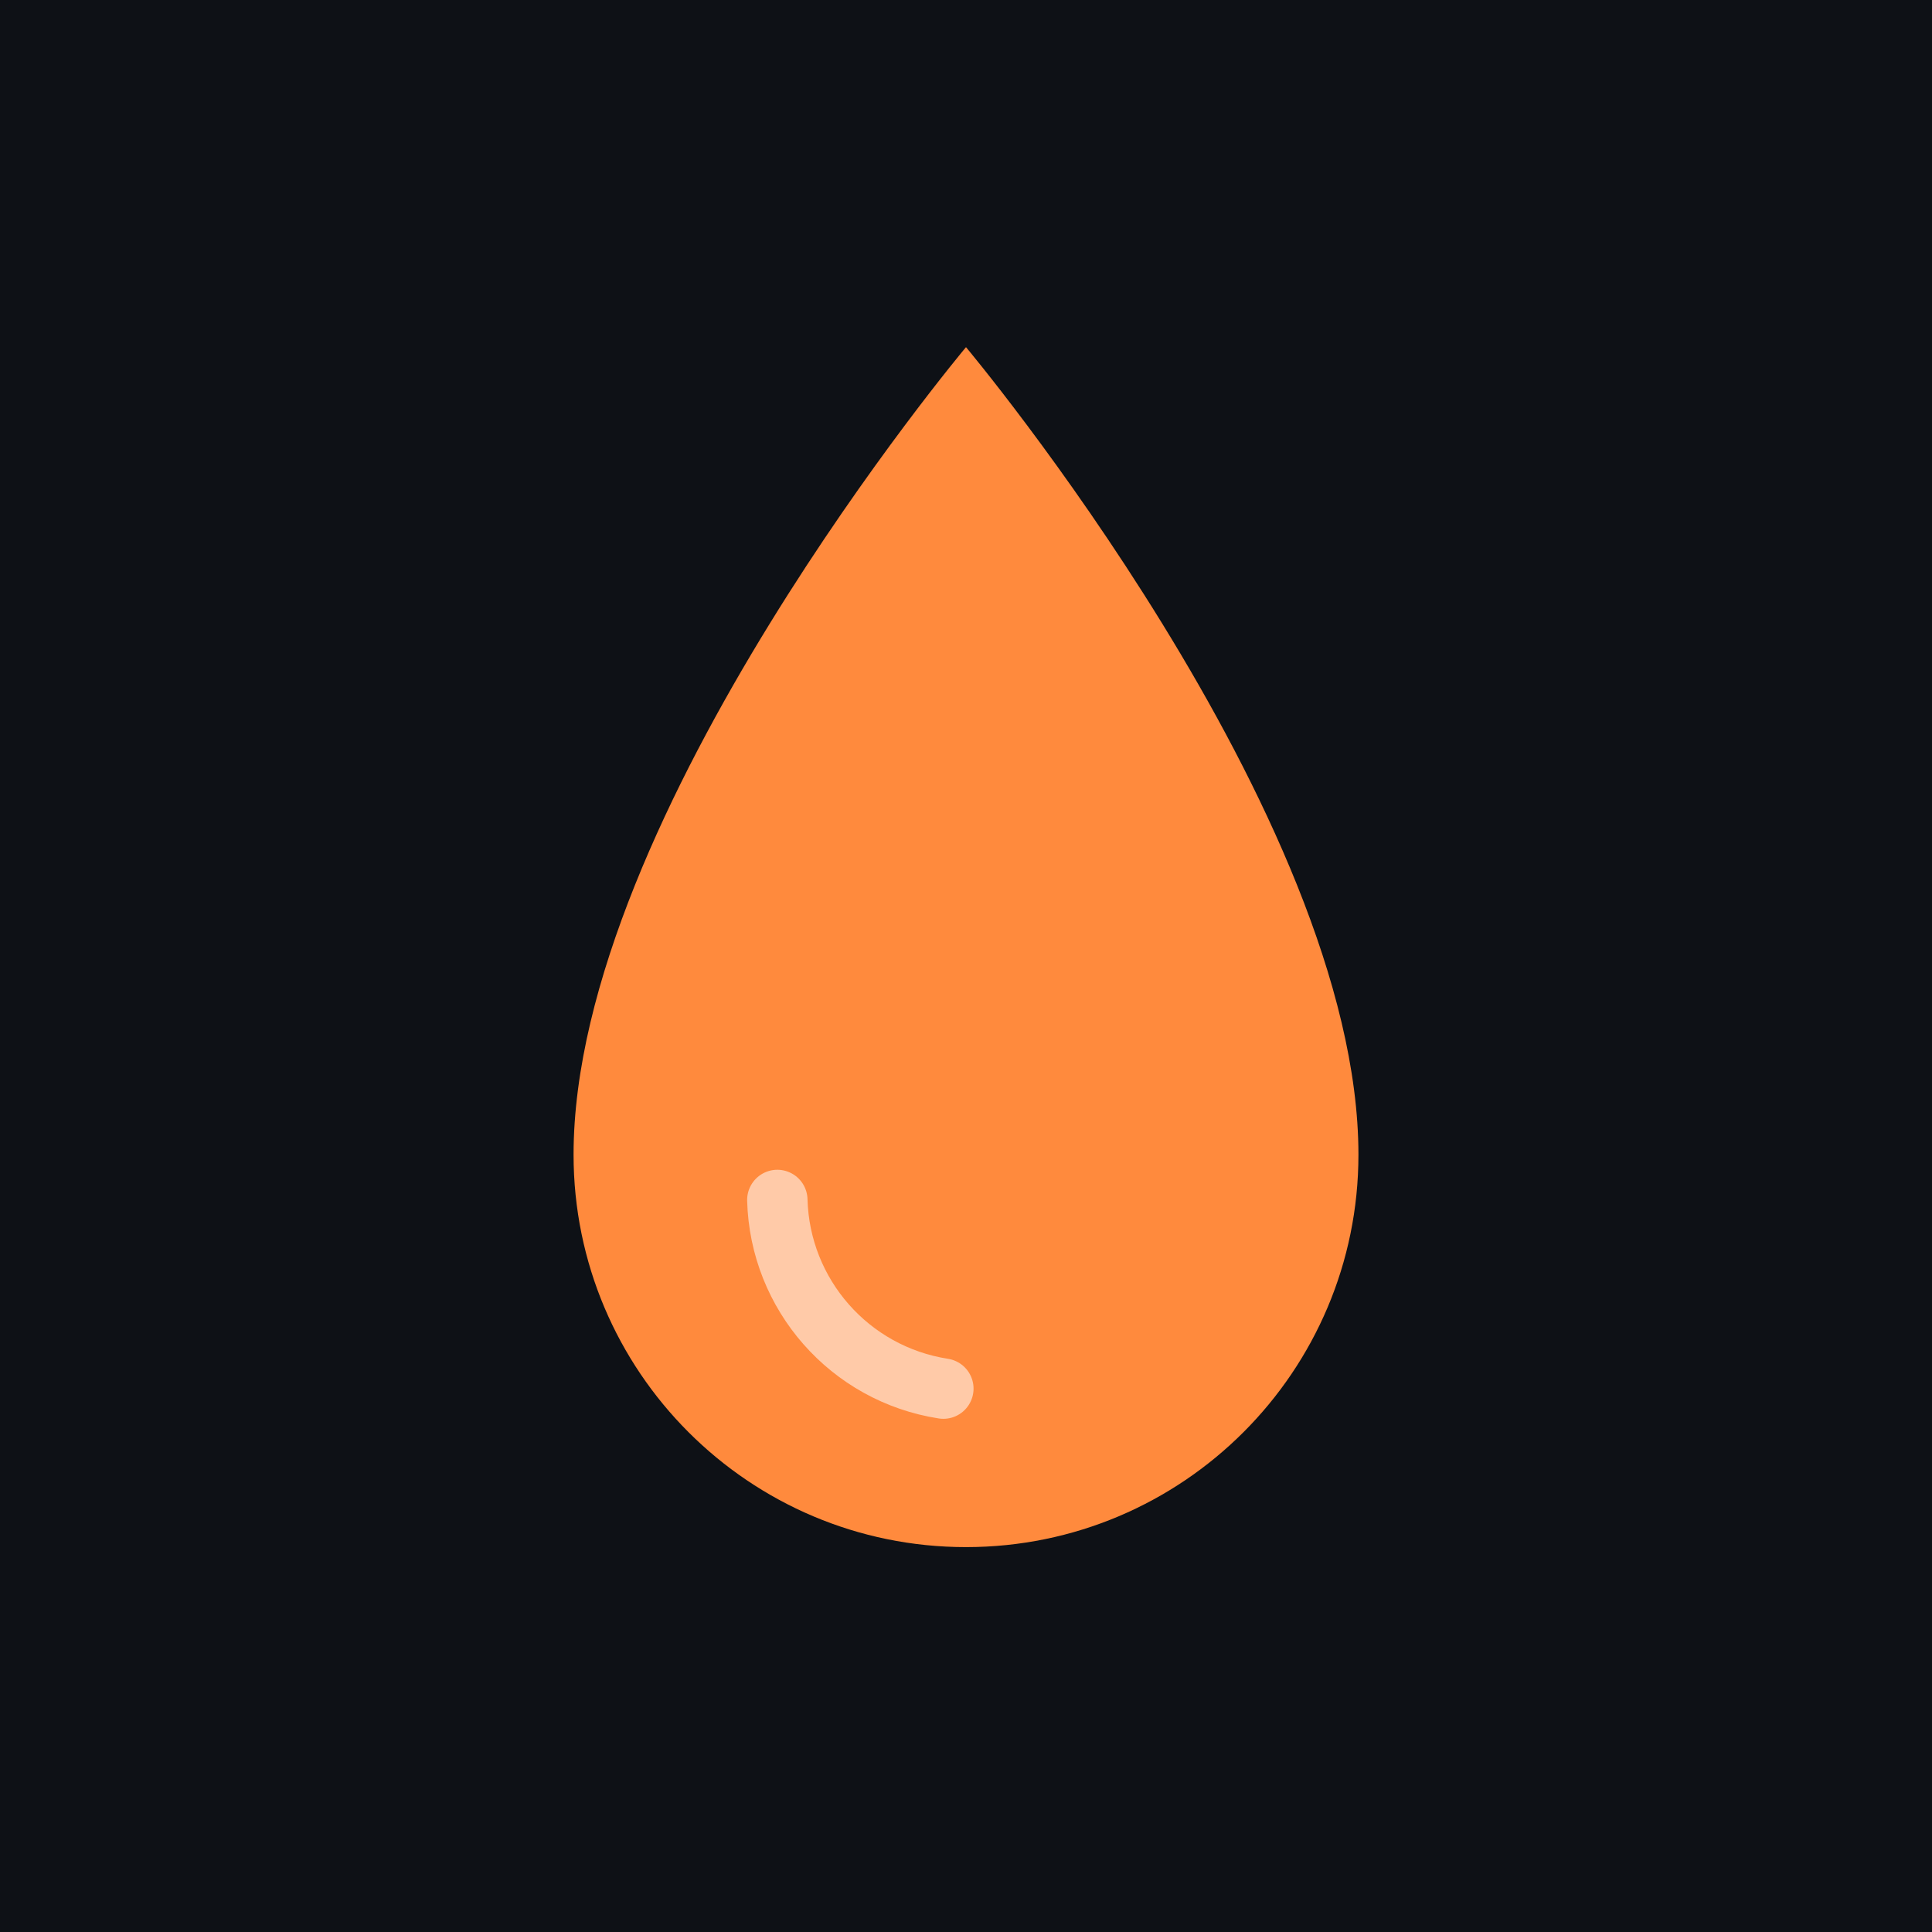
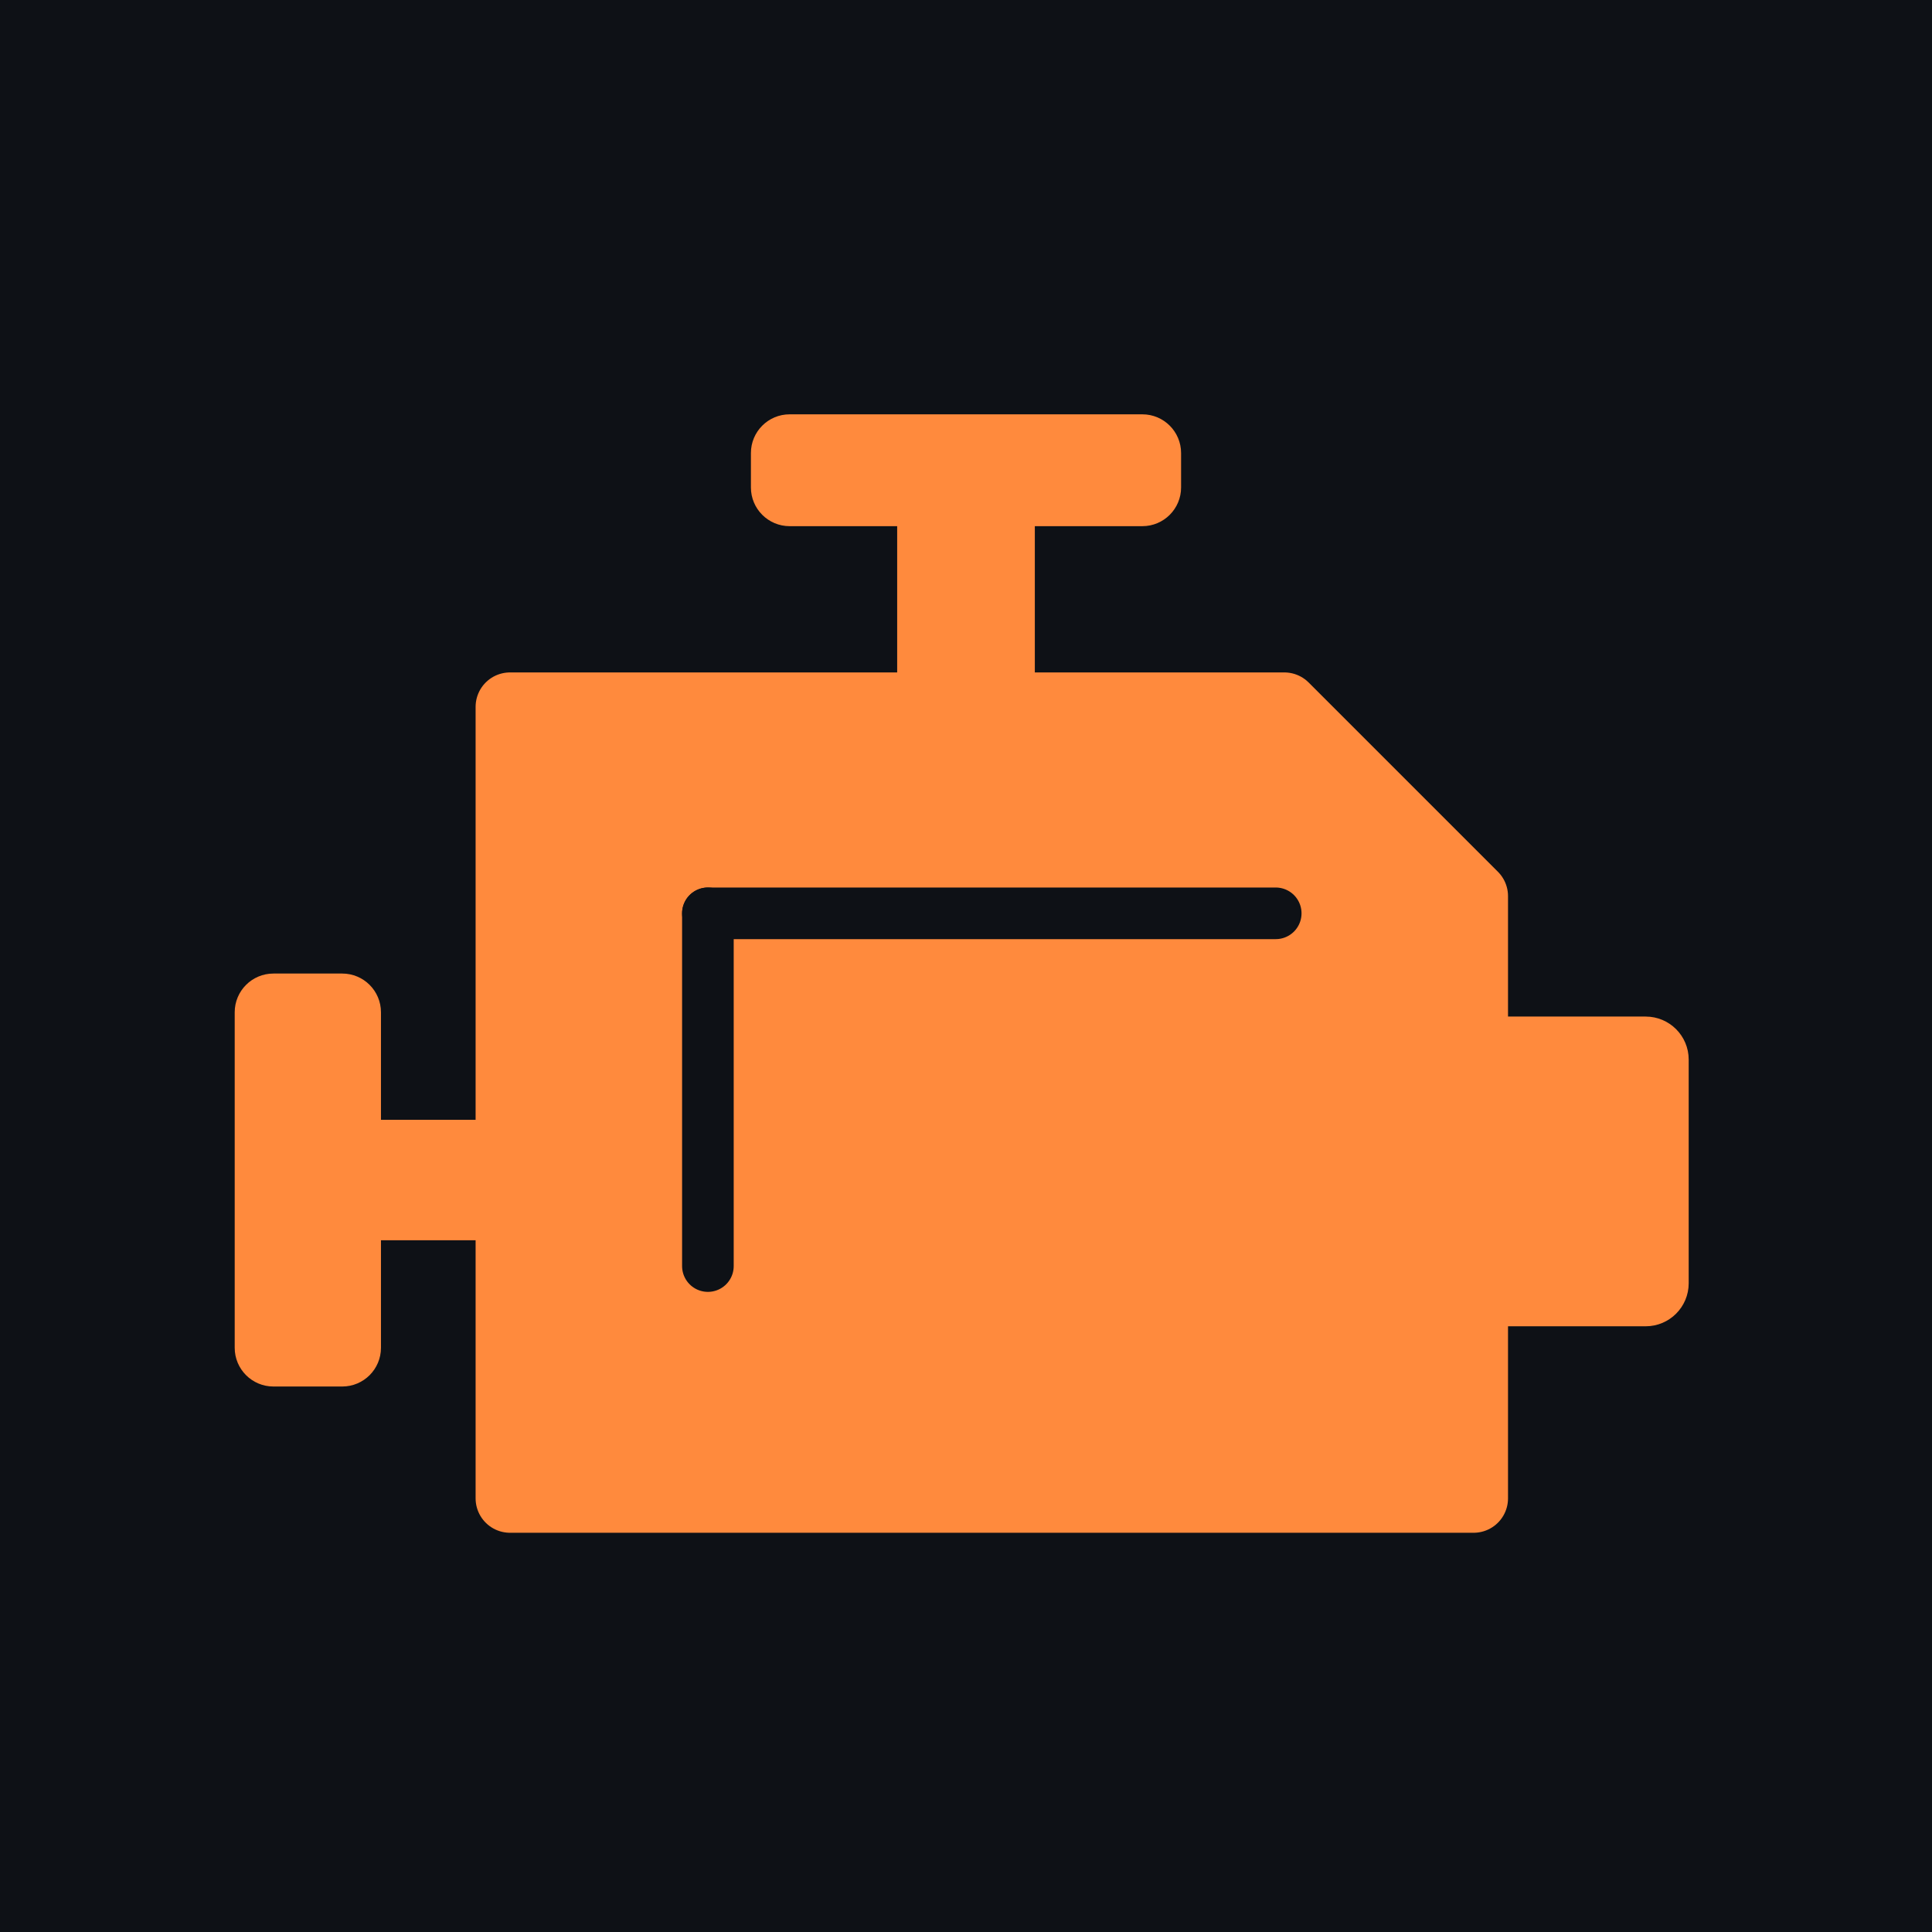
<svg xmlns="http://www.w3.org/2000/svg" viewBox="0 0 512 512" width="512" height="512">
  <rect width="512" height="512" fill="#0e1116" />
-   <path d="M256 92 C256 92 152 216 152 306 a104 104 0 0 0 208 0 C360 216 256 92 256 92 Z" fill="#ff8a3d" />
-   <path d="M206 318 a52 52 0 0 0 44 50" fill="none" stroke="#fff" stroke-opacity=".55" stroke-width="16" stroke-linecap="round" />
+   <g transform="translate(256 258) scale(1.14) translate(-256 -258)">
+     <g fill="#ff8a3d" stroke="#ff8a3d" stroke-linejoin="round">
+       <rect x="206" y="128" width="100" height="26" rx="9" stroke="none" />
+       <rect x="240" y="150" width="32" height="50" stroke="none" />
+       <path d="M150 196 H330 L374 240 V380 H150 Z" stroke-width="16" />
+       <rect x="86" y="258" width="34" height="96" rx="9" stroke="none" />
+       <rect x="114" y="292" width="44" height="28" stroke="none" />
+       <rect x="368" y="268" width="56" height="72" rx="10" stroke="none" />
+     </g>
+     <g fill="none" stroke="#0e1116" stroke-width="12" stroke-linecap="round">
+       <path d="M196 244 H328" />
+       <path d="M196 244 V326" />
+     </g>
+   </g>
</svg>
